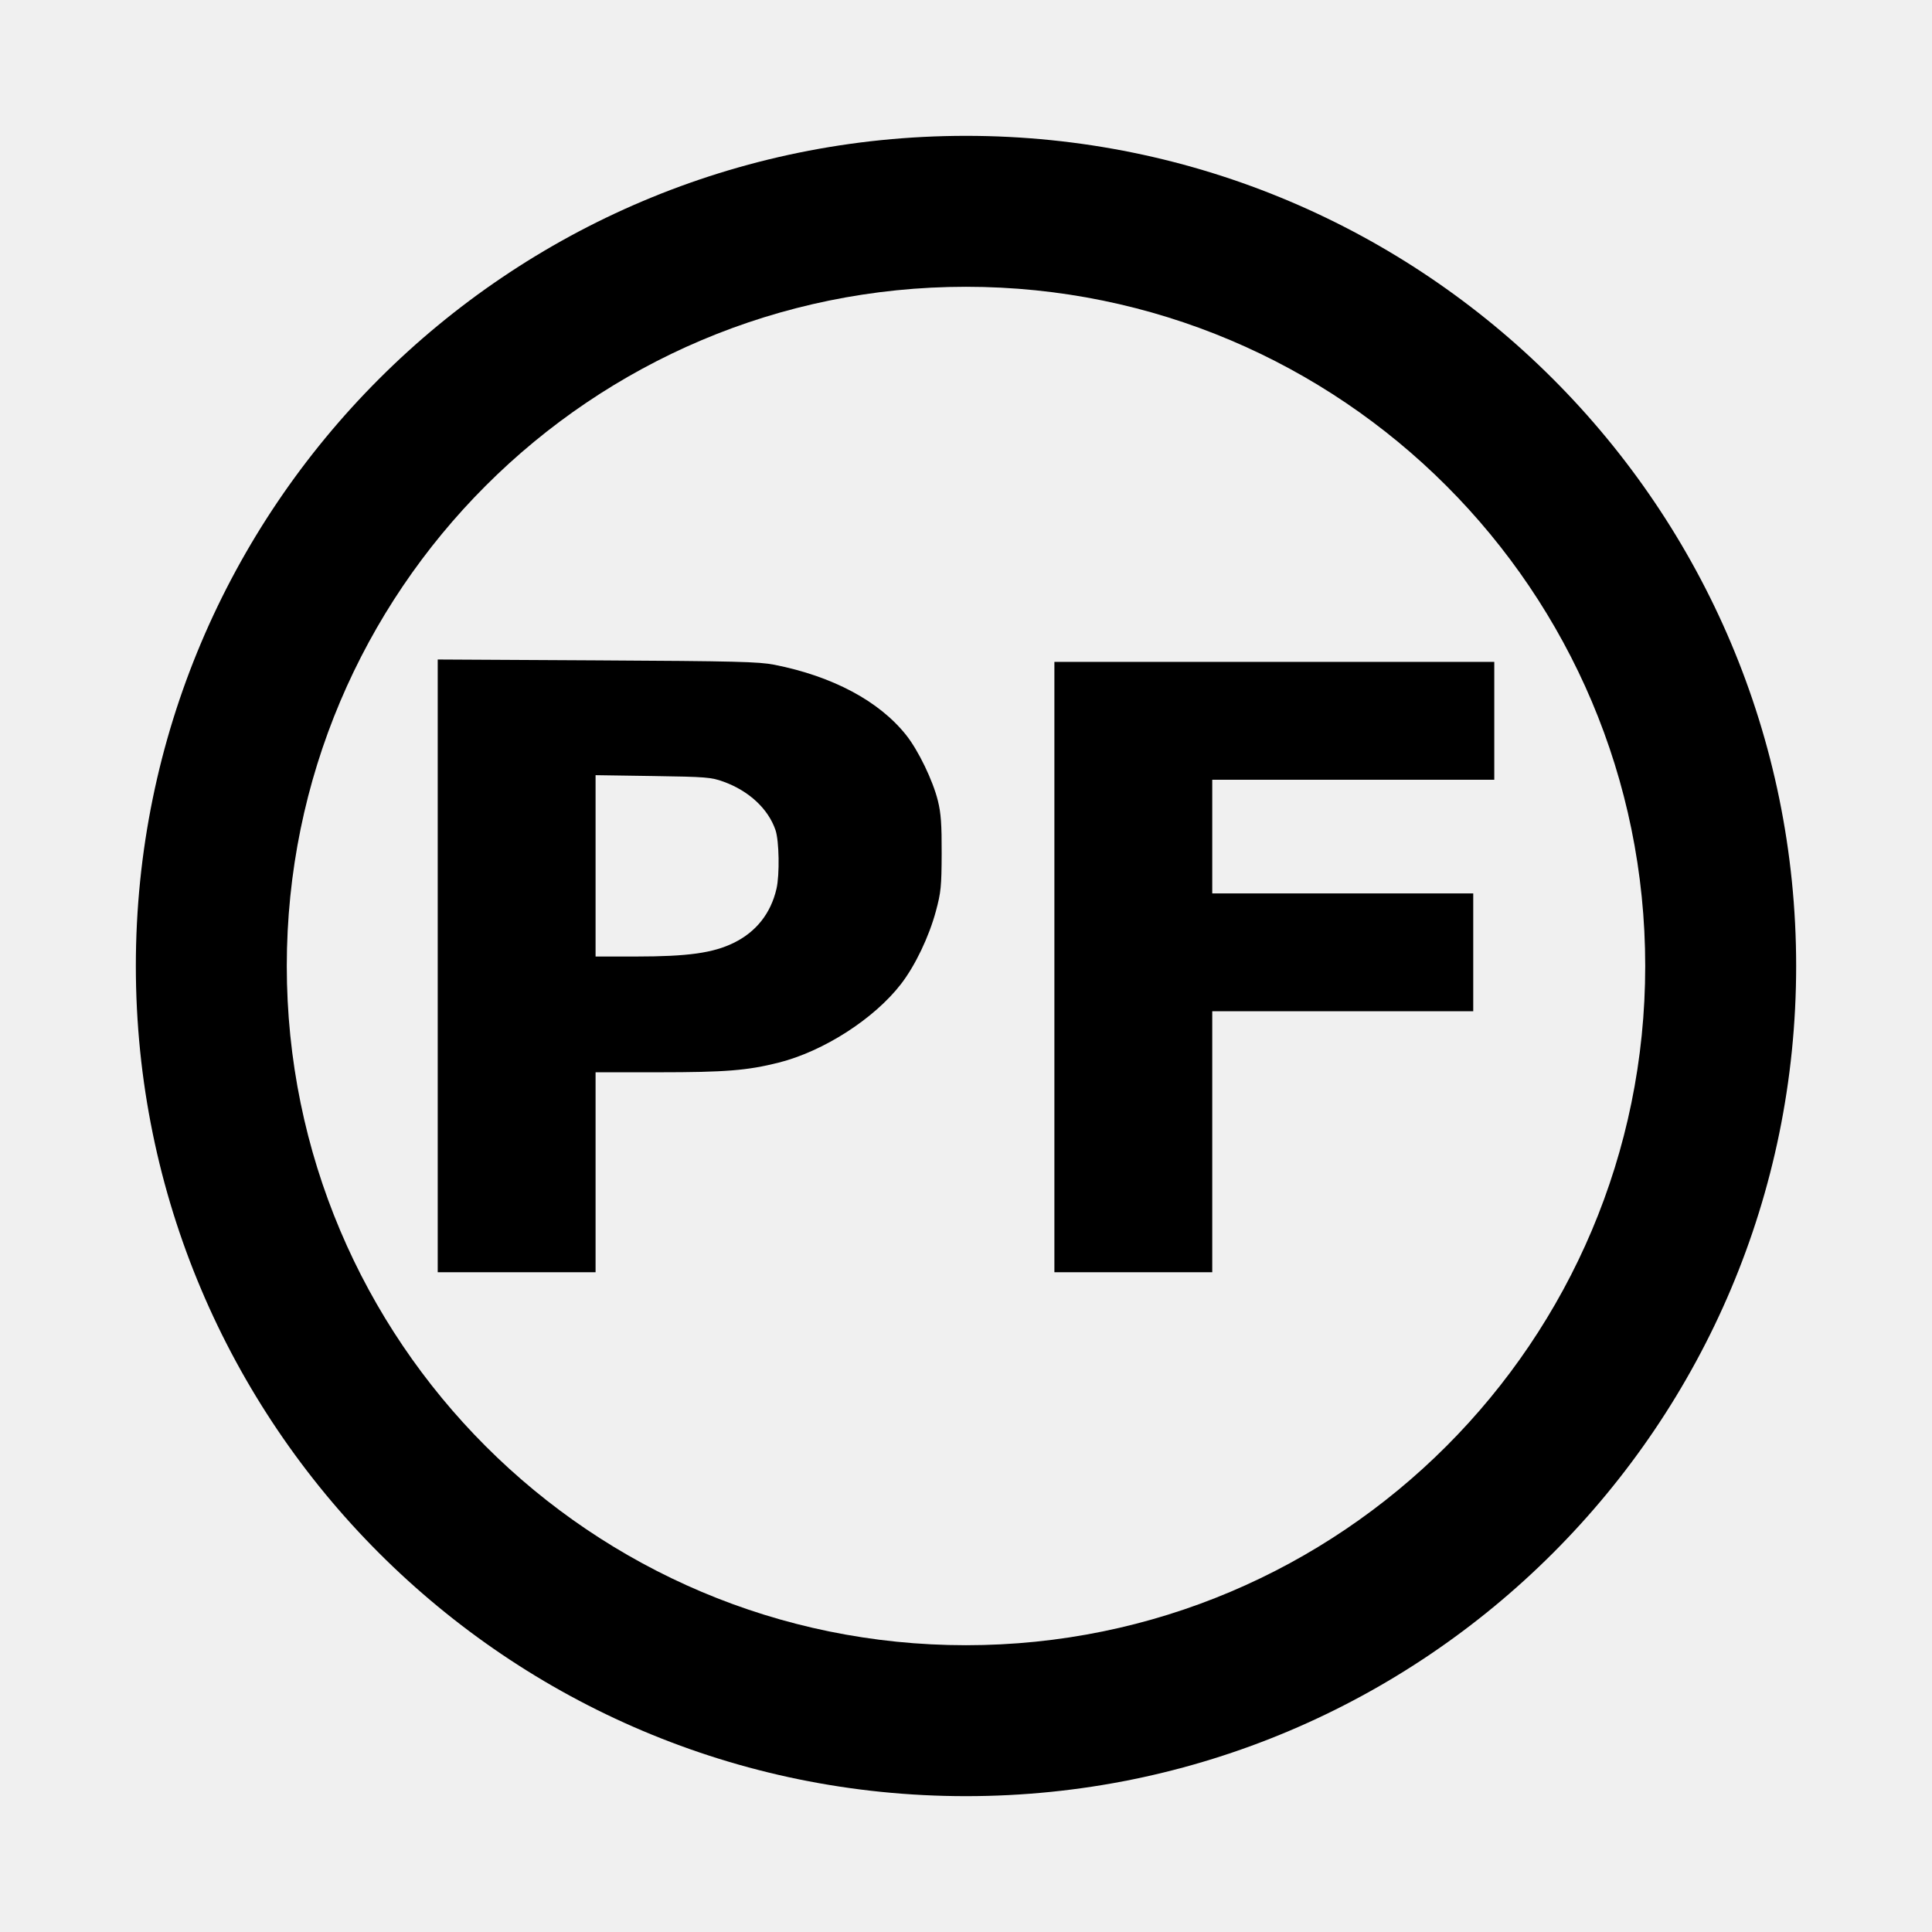
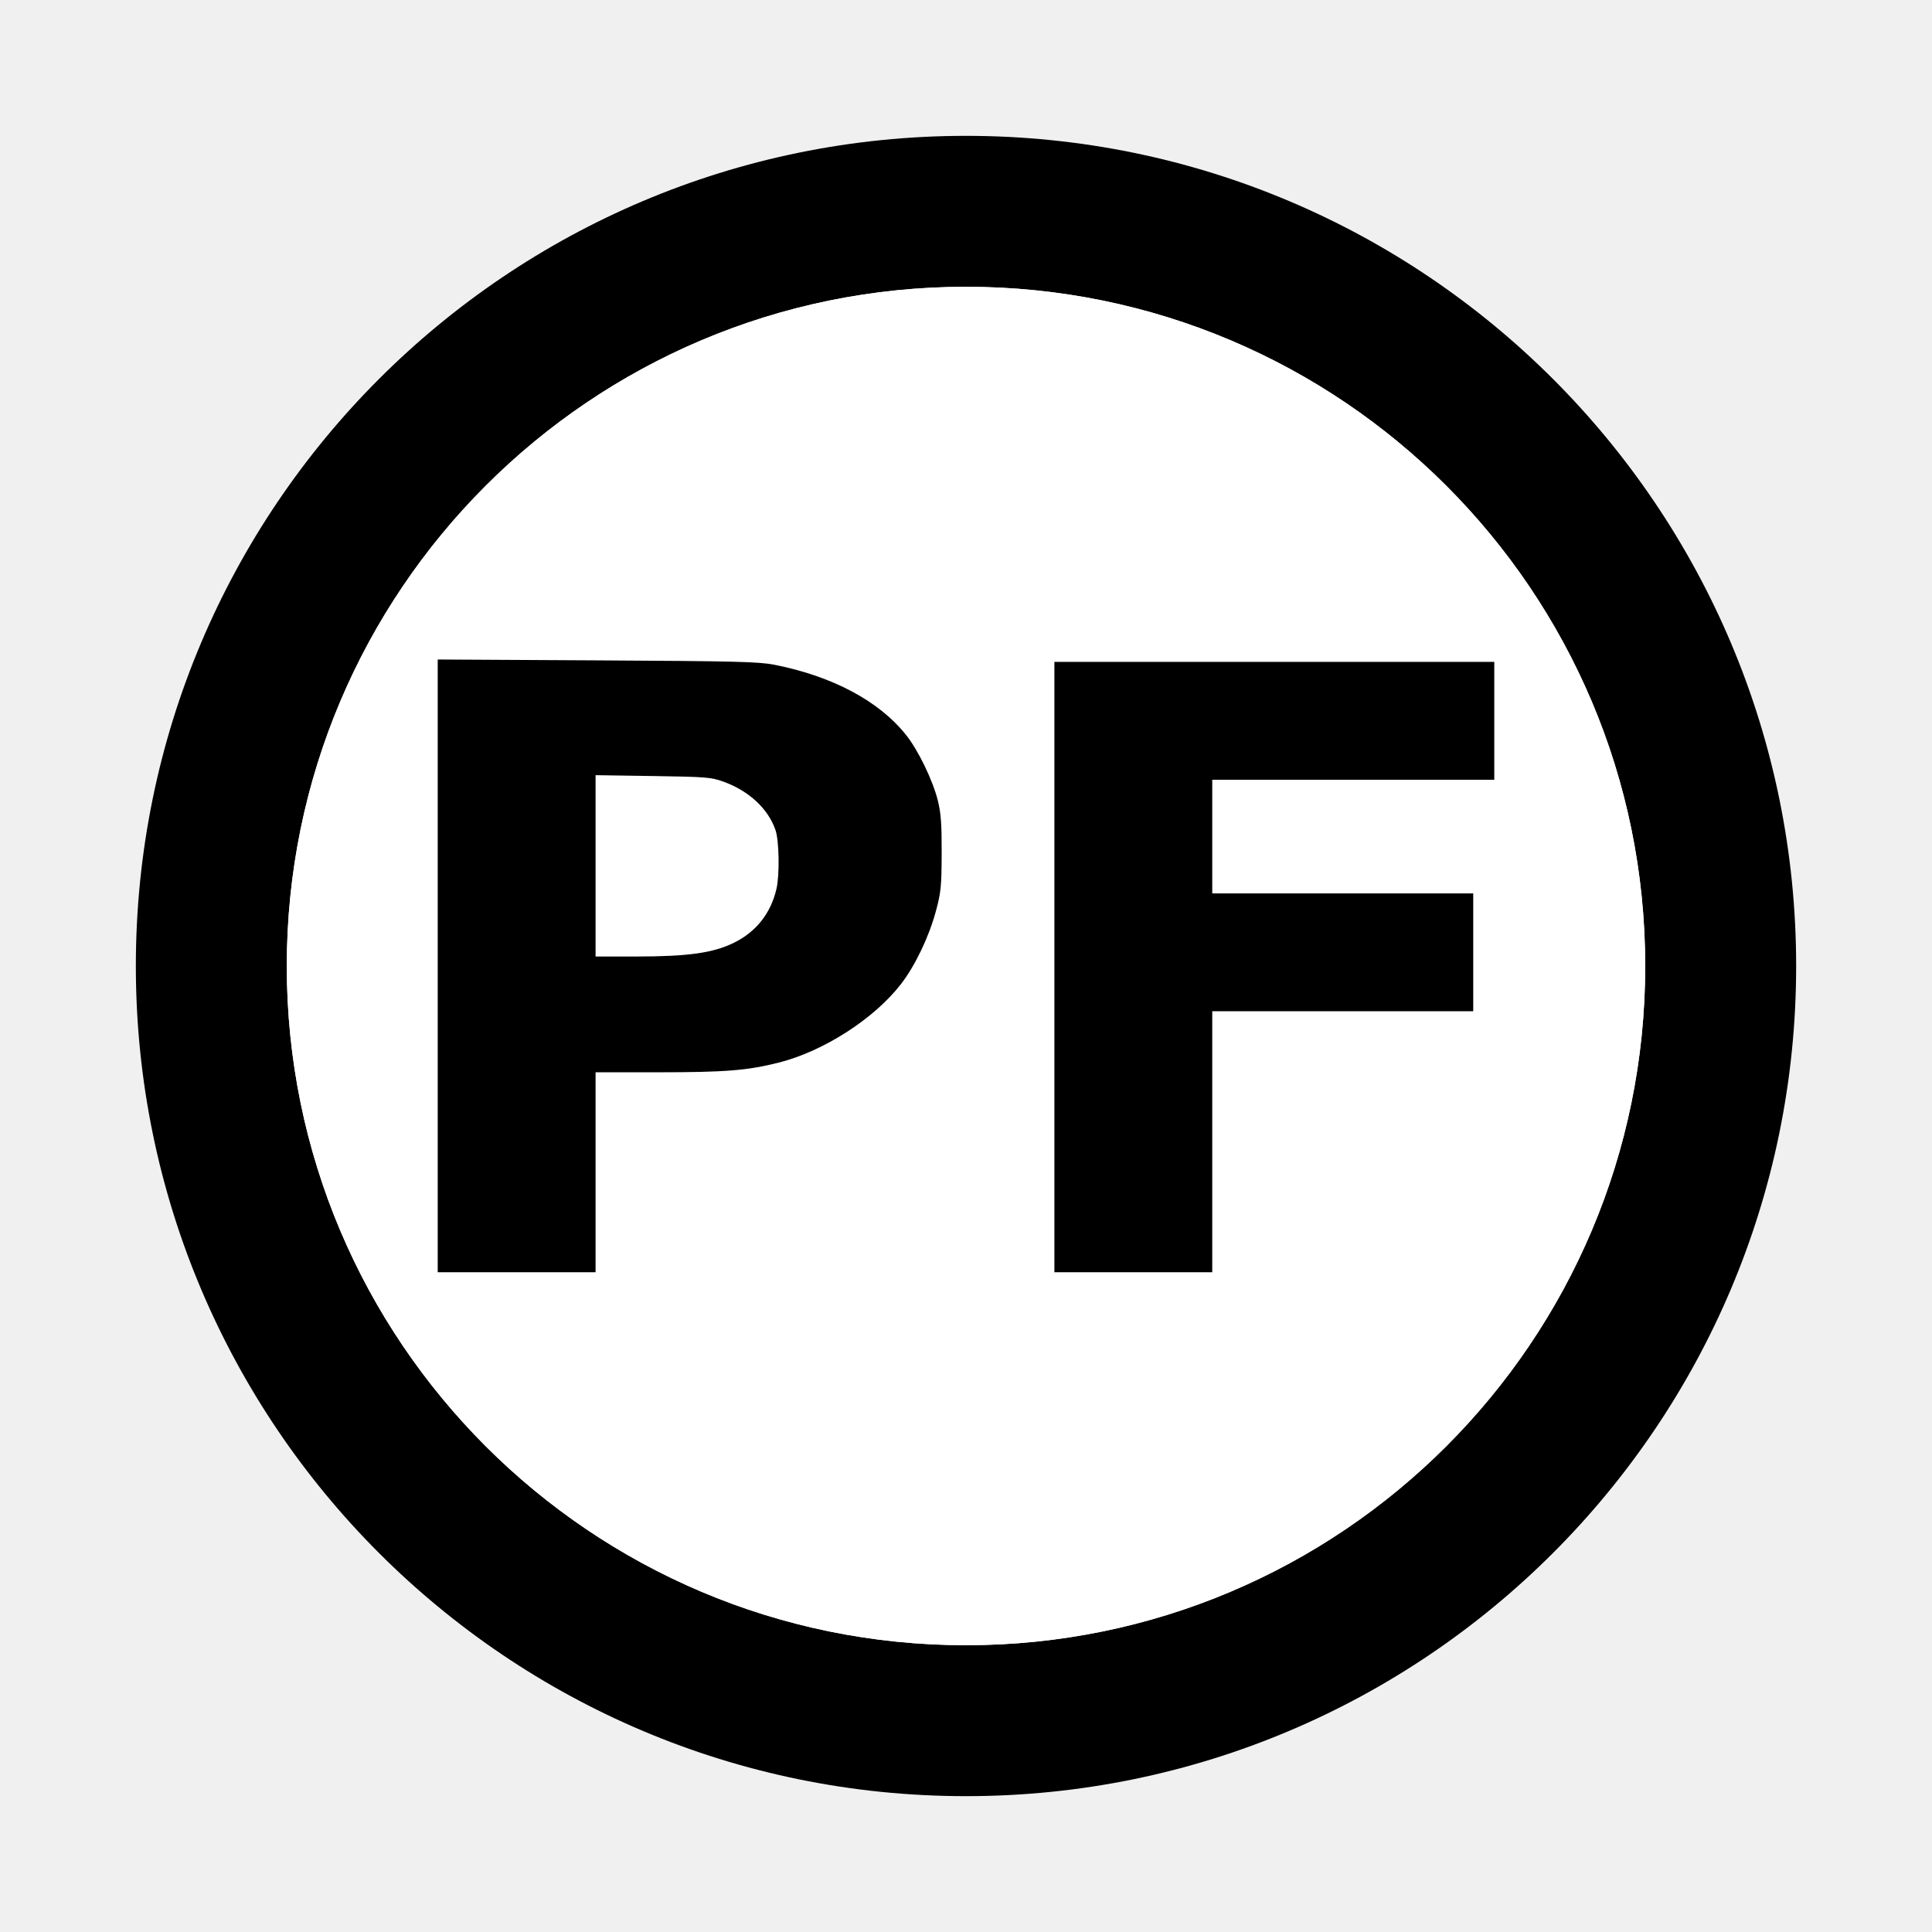
<svg xmlns="http://www.w3.org/2000/svg" viewBox="0 0 512 512" width="512" height="512">
  <path fill="#000" fill-rule="evenodd" d="M256 36a220 220 0 1 0 0 440a220 220 0 1 0 0 -440Z M256 76a180 180 0 1 1 0 360a180 180 0 1 1 0 -360Z" />
+   <circle cx="256" cy="256" r="180" fill="#FFFFFF" />
  <path fill="#000" fill-rule="evenodd" d="M 116.000 255.965 L 116.000 337.155 136.916 337.155 L 157.833 337.155 157.833 310.661 L 157.833 284.167 174.426 284.166 C 192.240 284.164 198.048 283.698 206.359 281.603 C 218.244 278.607 231.653 269.996 238.764 260.792 C 242.524 255.926 246.185 248.280 248.023 241.458 C 249.363 236.486 249.519 234.923 249.551 226.159 C 249.578 218.448 249.369 215.520 248.553 212.215 C 247.227 206.843 243.377 198.874 240.139 194.800 C 232.981 185.796 220.679 179.229 205.243 176.172 C 201.122 175.356 194.973 175.203 158.251 175.004 L 116.000 174.775 116.000 255.965 M 279.426 256.279 L 279.426 337.155 300.343 337.155 L 321.259 337.155 321.259 302.574 L 321.259 267.992 355.841 267.992 L 390.422 267.992 390.422 252.375 L 390.422 236.757 355.841 236.757 L 321.259 236.757 321.259 221.697 L 321.259 206.637 358.629 206.637 L 396.000 206.637 396.000 191.020 L 396.000 175.402 337.713 175.402 L 279.426 175.402 279.426 256.279 M 157.833 229.459 L 157.833 253.490 168.570 253.487 C 182.328 253.483 188.983 252.550 194.470 249.855 C 200.409 246.938 204.277 242.038 205.779 235.525 C 206.636 231.808 206.485 222.823 205.516 219.984 C 203.595 214.354 198.499 209.607 191.744 207.157 C 188.482 205.974 187.146 205.867 173.032 205.656 L 157.833 205.429 157.833 229.459" />
</svg>
